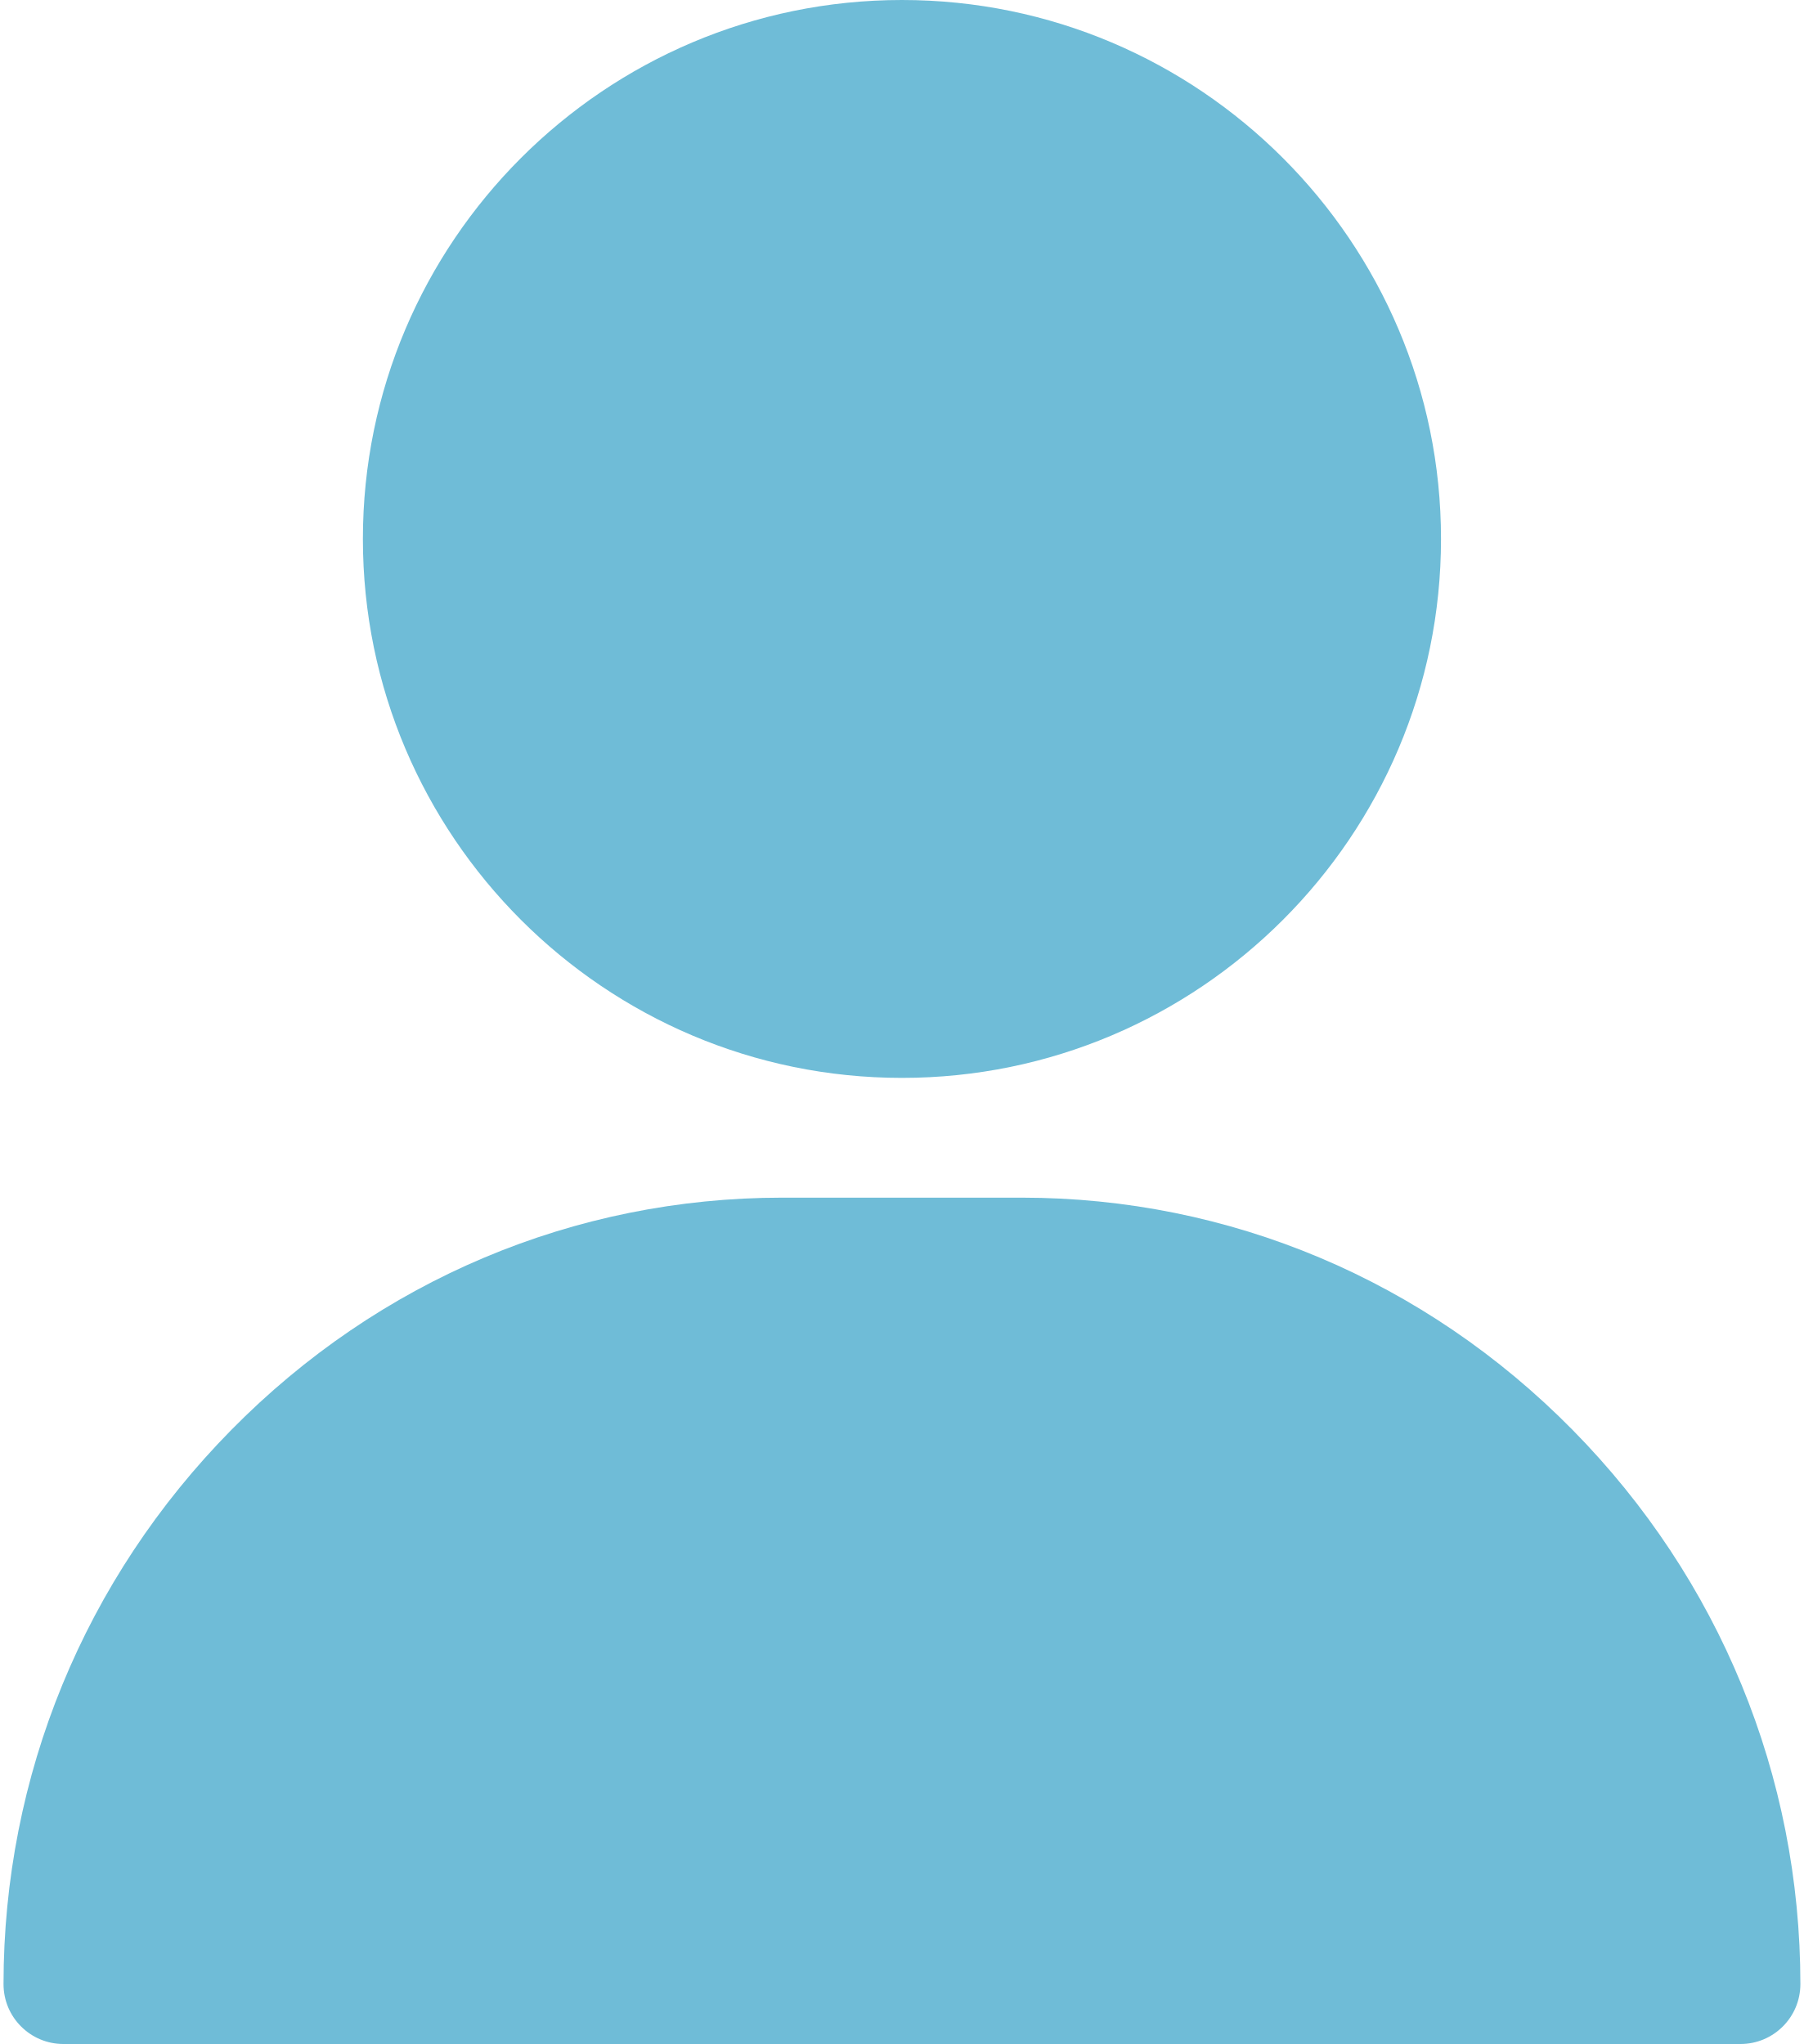
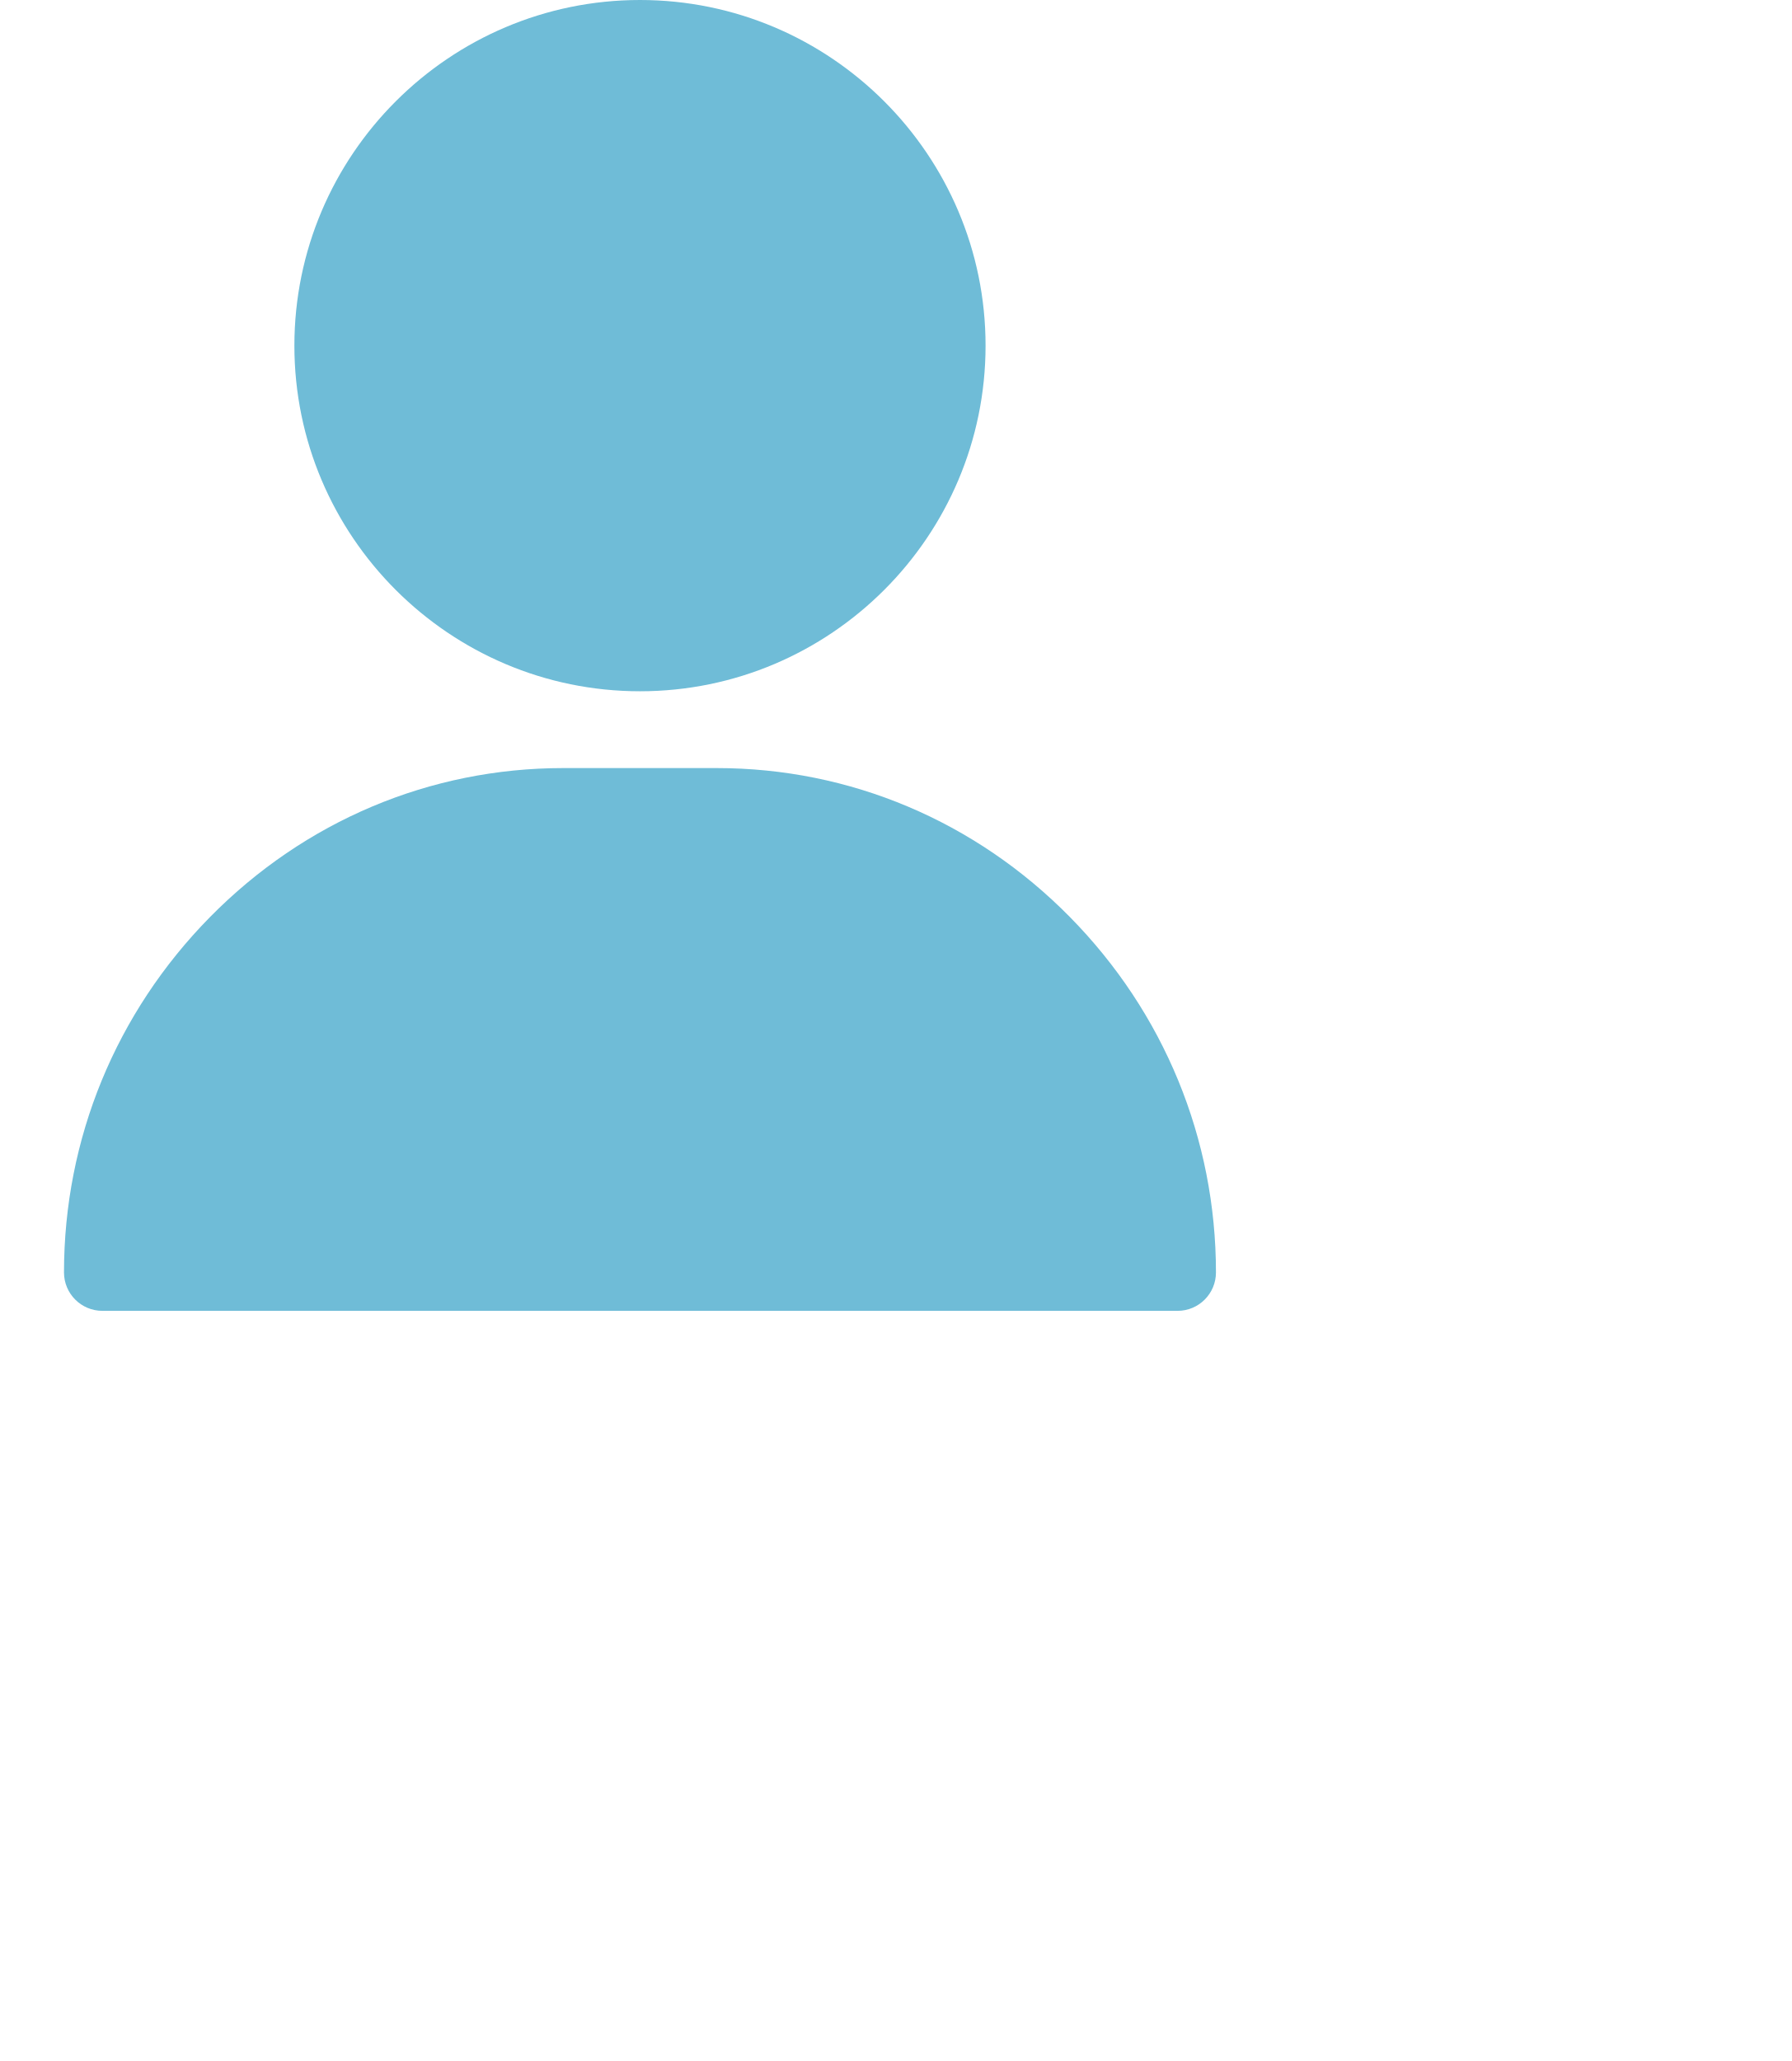
- <svg xmlns="http://www.w3.org/2000/svg" version="1.1" id="Layer_1" x="0px" y="0px" viewBox="0 0 450 512" xml:space="preserve" width="45" height="51">
+ <svg xmlns="http://www.w3.org/2000/svg" version="1.1" id="Layer_1" x="0px" y="0px" viewBox="0 0 650 805" xml:space="preserve" width="20" height="23">
  <defs id="defs22993" />
  <g id="g22952" style="fill:#6fbcd7;fill-opacity:1" transform="translate(-31)">
    <g id="g22950" style="fill:#6fbcd7;fill-opacity:1">
      <path d="m 256,0 c -74.439,0 -135,60.561 -135,135 0,74.439 60.561,135 135,135 74.439,0 135,-60.561 135,-135 C 391,60.561 330.439,0 256,0 Z" id="path22948" style="fill:#6fbcd7;fill-opacity:1" />
    </g>
  </g>
  <g id="g22958" style="fill:#6fbcd7;fill-opacity:1" transform="translate(-31)">
    <g id="g22956" style="fill:#6fbcd7;fill-opacity:1">
      <path d="M 423.966,358.195 C 387.006,320.667 338.009,300 286,300 H 226 C 173.992,300 124.994,320.667 88.034,358.195 51.255,395.539 31,444.833 31,497 c 0,8.284 6.716,15 15,15 h 420 c 8.284,0 15,-6.716 15,-15 0,-52.167 -20.255,-101.461 -57.034,-138.805 z" id="path22954" style="fill:#6fbcd7;fill-opacity:1" />
    </g>
  </g>
  <g id="g22960" style="fill:#6fbcd7;fill-opacity:1" transform="translate(-31)">
</g>
  <g id="g22962" style="fill:#6fbcd7;fill-opacity:1" transform="translate(-31)">
</g>
  <g id="g22964" style="fill:#6fbcd7;fill-opacity:1" transform="translate(-31)">
</g>
  <g id="g22966" style="fill:#6fbcd7;fill-opacity:1" transform="translate(-31)">
</g>
  <g id="g22968" style="fill:#6fbcd7;fill-opacity:1" transform="translate(-31)">
</g>
  <g id="g22970" style="fill:#6fbcd7;fill-opacity:1" transform="translate(-31)">
</g>
  <g id="g22972" style="fill:#6fbcd7;fill-opacity:1" transform="translate(-31)">
</g>
  <g id="g22974" style="fill:#6fbcd7;fill-opacity:1" transform="translate(-31)">
</g>
  <g id="g22976" style="fill:#6fbcd7;fill-opacity:1" transform="translate(-31)">
</g>
  <g id="g22978" style="fill:#6fbcd7;fill-opacity:1" transform="translate(-31)">
</g>
  <g id="g22980" style="fill:#6fbcd7;fill-opacity:1" transform="translate(-31)">
</g>
  <g id="g22982" style="fill:#6fbcd7;fill-opacity:1" transform="translate(-31)">
</g>
  <g id="g22984" style="fill:#6fbcd7;fill-opacity:1" transform="translate(-31)">
</g>
  <g id="g22986" style="fill:#6fbcd7;fill-opacity:1" transform="translate(-31)">
</g>
  <g id="g22988" style="fill:#6fbcd7;fill-opacity:1" transform="translate(-31)">
</g>
</svg>
